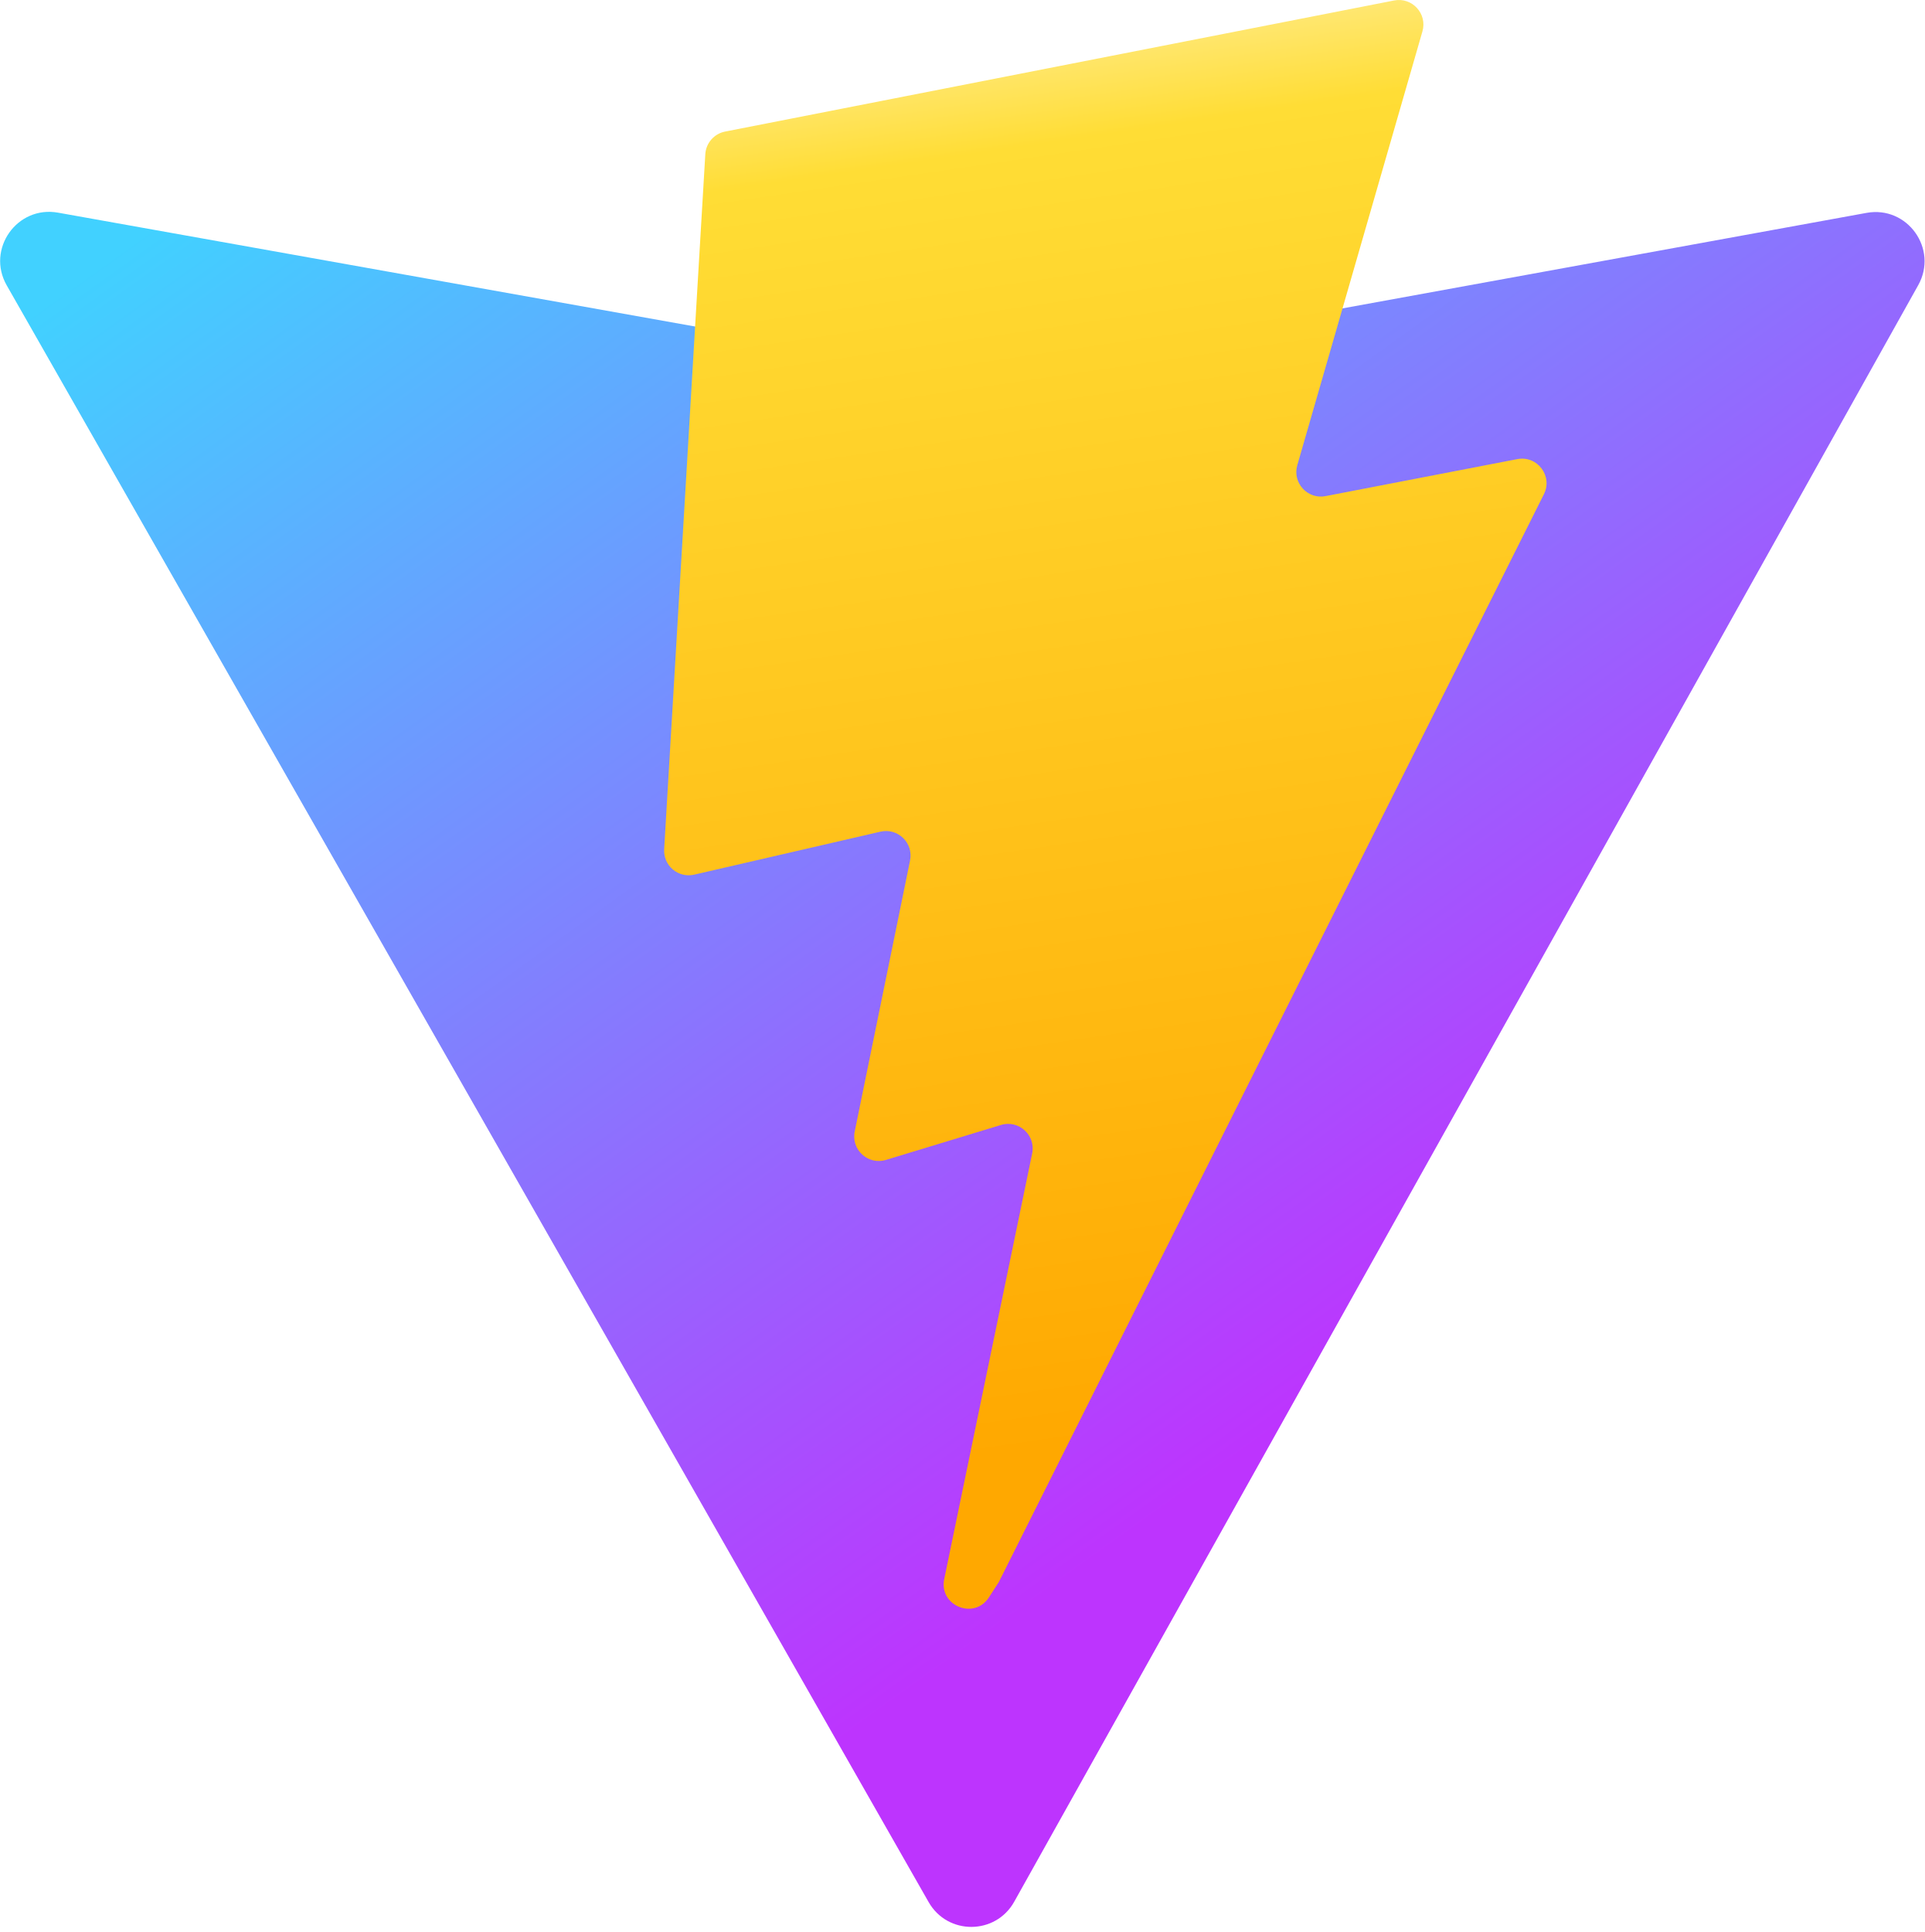
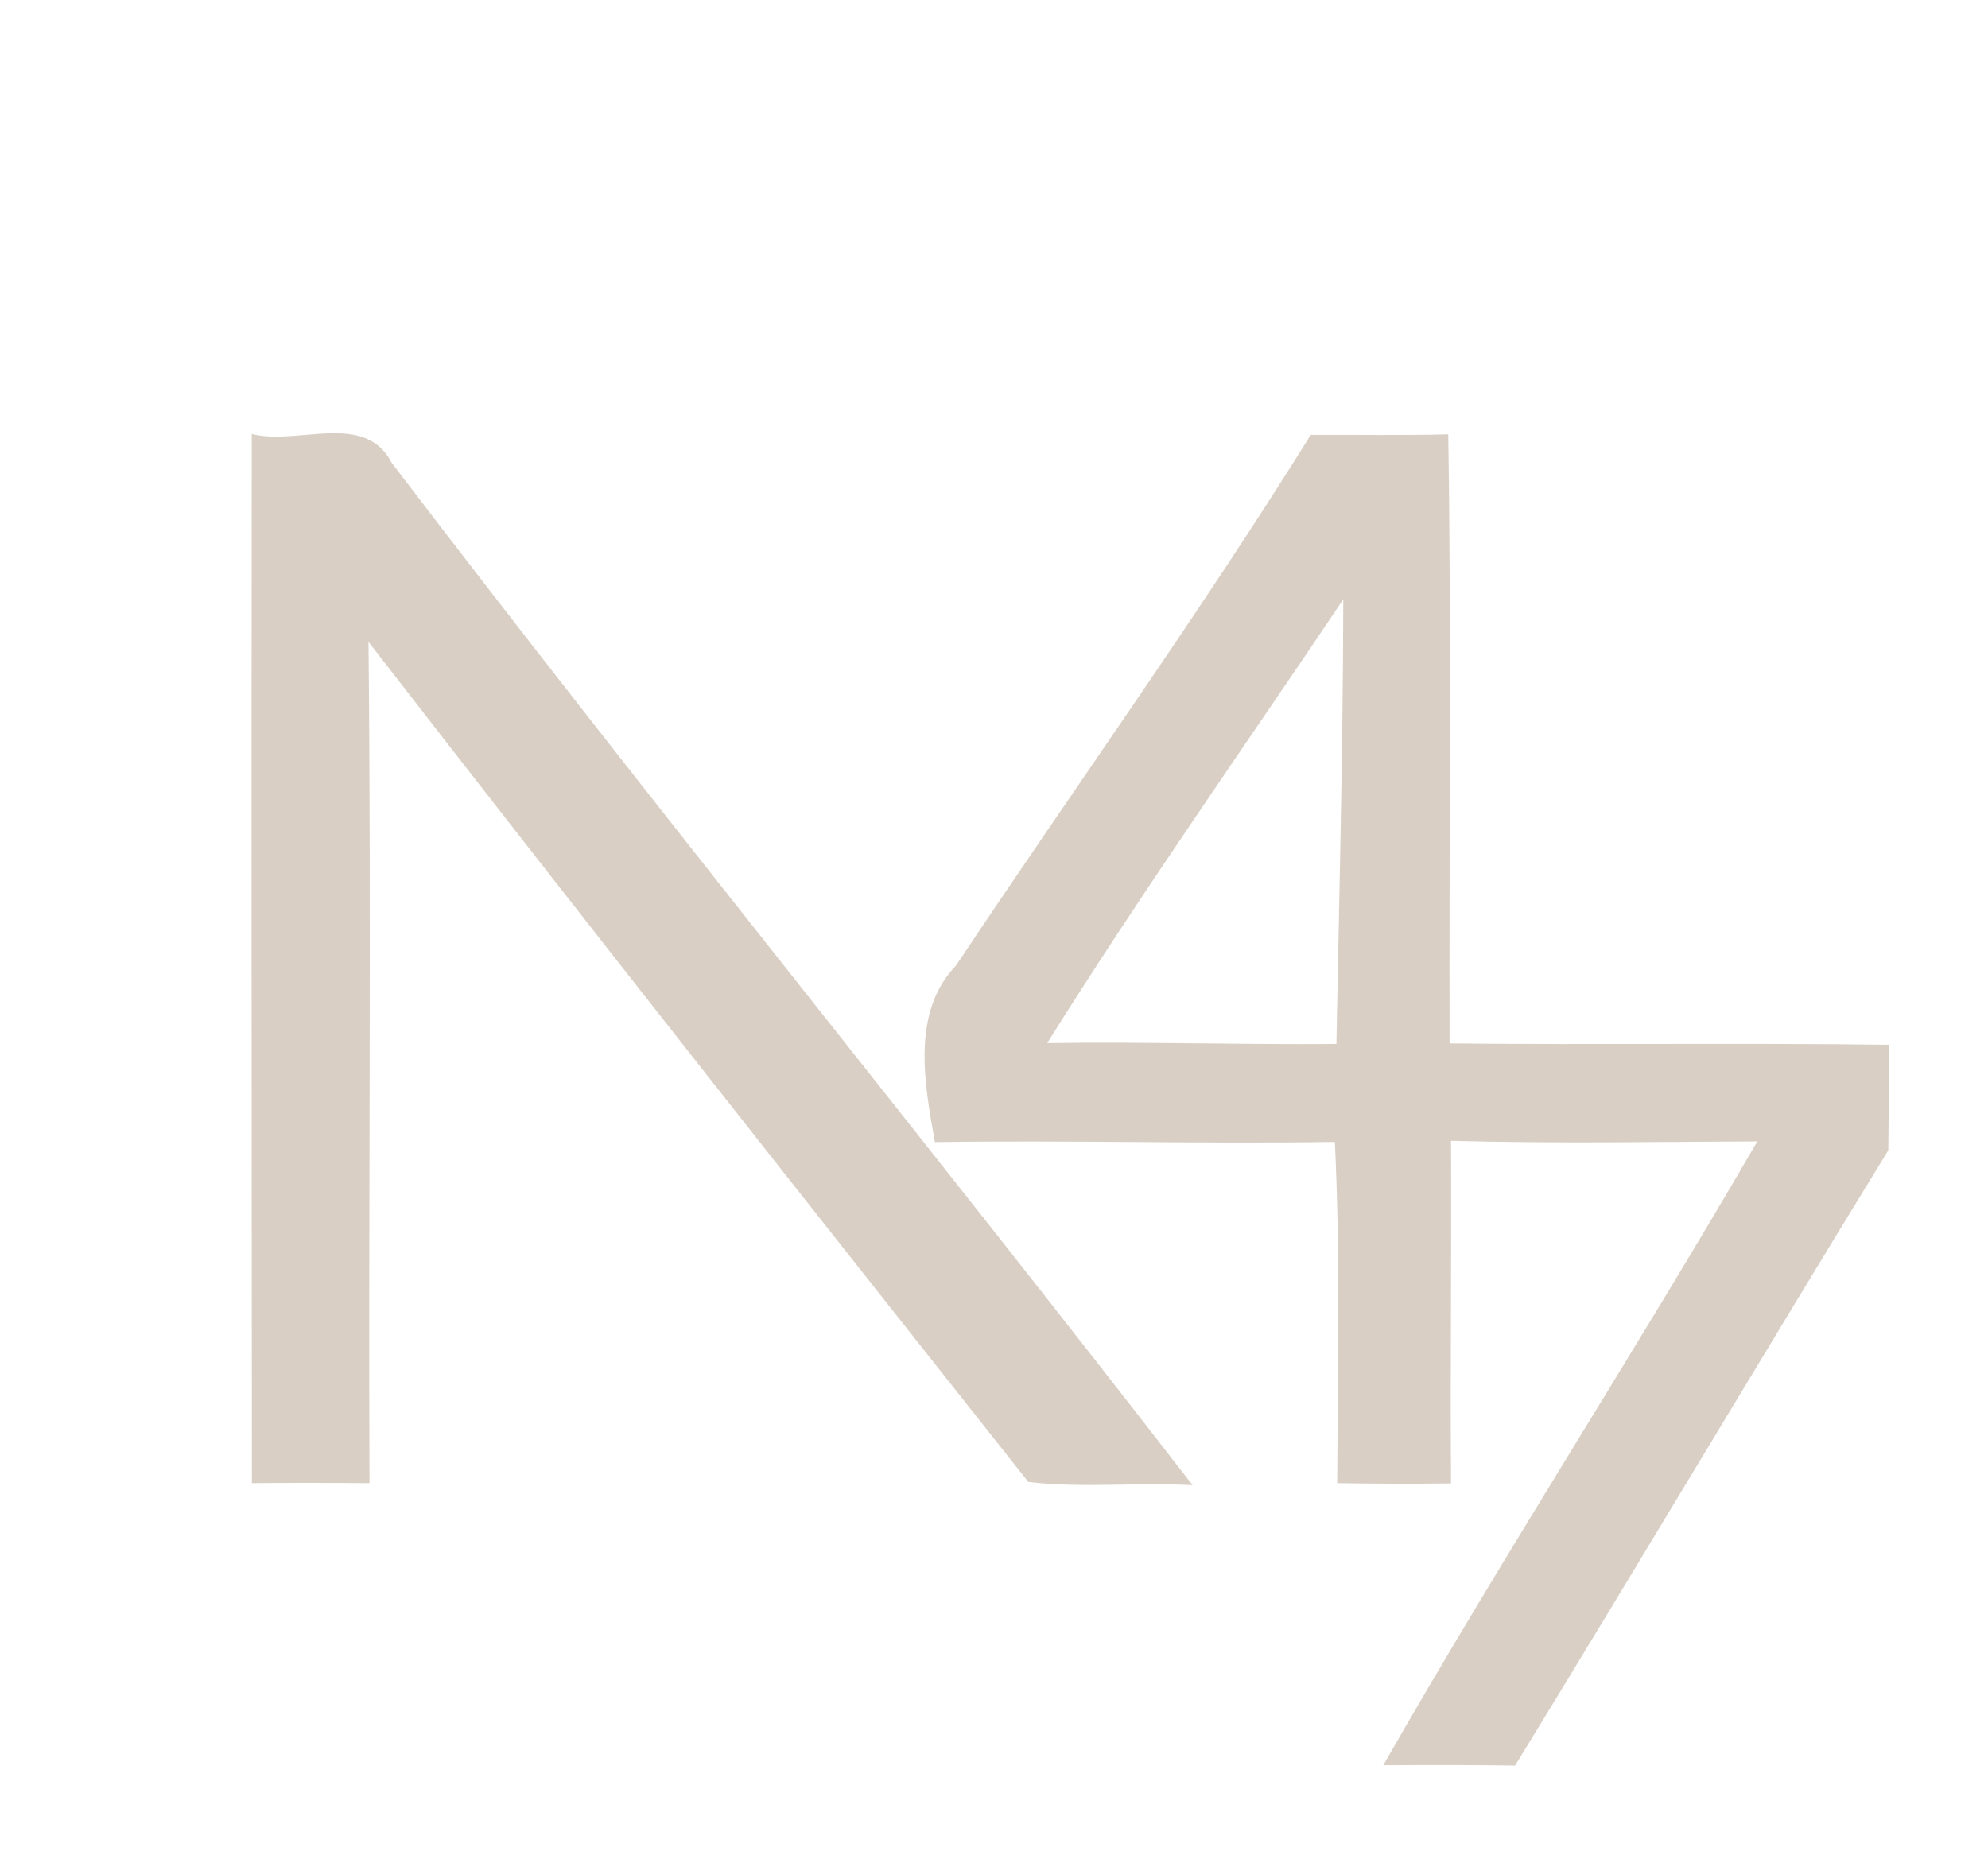
- <svg xmlns="http://www.w3.org/2000/svg" aria-hidden="true" role="img" class="iconify iconify--logos" width="31.88" height="32" preserveAspectRatio="xMidYMid meet" viewBox="0 0 256 257">
-   <defs>
-     <linearGradient id="IconifyId1813088fe1fbc01fb466" x1="-.828%" x2="57.636%" y1="7.652%" y2="78.411%">
-       <stop offset="0%" stop-color="#41D1FF" />
-       <stop offset="100%" stop-color="#BD34FE" />
-     </linearGradient>
-     <linearGradient id="IconifyId1813088fe1fbc01fb467" x1="43.376%" x2="50.316%" y1="2.242%" y2="89.03%">
-       <stop offset="0%" stop-color="#FFEA83" />
-       <stop offset="8.333%" stop-color="#FFDD35" />
-       <stop offset="100%" stop-color="#FFA800" />
-     </linearGradient>
-   </defs>
-   <path fill="url(#IconifyId1813088fe1fbc01fb466)" d="M255.153 37.938L134.897 252.976c-2.483 4.44-8.862 4.466-11.382.048L.875 37.958c-2.746-4.814 1.371-10.646 6.827-9.67l120.385 21.517a6.537 6.537 0 0 0 2.322-.004l117.867-21.483c5.438-.991 9.574 4.796 6.877 9.62Z" />
-   <path fill="url(#IconifyId1813088fe1fbc01fb467)" d="M185.432.063L96.44 17.501a3.268 3.268 0 0 0-2.634 3.014l-5.474 92.456a3.268 3.268 0 0 0 3.997 3.378l24.777-5.718c2.318-.535 4.413 1.507 3.936 3.838l-7.361 36.047c-.495 2.426 1.782 4.5 4.151 3.78l15.304-4.649c2.372-.72 4.652 1.36 4.15 3.788l-11.698 56.621c-.732 3.542 3.979 5.473 5.943 2.437l1.313-2.028l72.516-144.72c1.215-2.423-.88-5.186-3.54-4.672l-25.505 4.922c-2.396.462-4.435-1.77-3.759-4.114l16.646-57.705c.677-2.35-1.37-4.583-3.769-4.113Z" />
+ <svg xmlns="http://www.w3.org/2000/svg" width="179pt" height="167pt" viewBox="0 0 179 167" version="1.1">
+   <g id="#131311ff">
+ </g>
+   <g id="#d9cfc5ff">
+     <path fill="#d9cfc5" opacity="1.00" d=" M 22.67 39.08 C 26.81 40.15 32.85 36.98 35.27 41.68 C 58.90 72.69 83.53 102.91 107.38 133.74 C 102.46 133.47 97.45 134.02 92.59 133.45 C 72.70 108.32 52.80 83.15 33.18 57.80 C 33.44 83.05 33.17 108.31 33.27 133.56 C 29.74 133.53 26.21 133.52 22.68 133.56 C 22.66 102.06 22.63 70.57 22.67 39.08 Z" />
+     <path fill="#d9cfc5" opacity="1.00" d=" M 118.02 39.16 C 122.15 39.14 126.27 39.22 130.40 39.11 C 130.69 57.39 130.47 75.68 130.52 93.96 C 143.71 94.10 156.91 93.91 170.10 94.08 C 170.06 97.25 170.07 100.42 170.02 103.59 C 158.72 122.00 147.70 140.58 136.42 158.99 C 132.46 158.93 128.50 158.94 124.55 158.96 C 135.38 140.01 147.27 121.67 158.23 102.78 C 149.04 102.83 139.84 102.98 130.65 102.73 C 130.70 113.01 130.58 123.30 130.65 133.58 C 127.23 133.63 123.81 133.61 120.40 133.56 C 120.45 123.32 120.69 113.06 120.19 102.83 C 108.18 103.02 96.18 102.66 84.18 102.85 C 83.25 97.65 82.02 91.16 86.07 86.96 C 96.69 71.02 107.93 55.37 118.02 39.16 M 94.29 93.93 C 102.96 93.80 111.65 94.08 120.33 94.01 C 120.59 80.66 120.92 67.32 120.95 53.97 C 112.03 67.26 102.78 80.37 94.29 93.93 Z" />
+   </g>
</svg>
